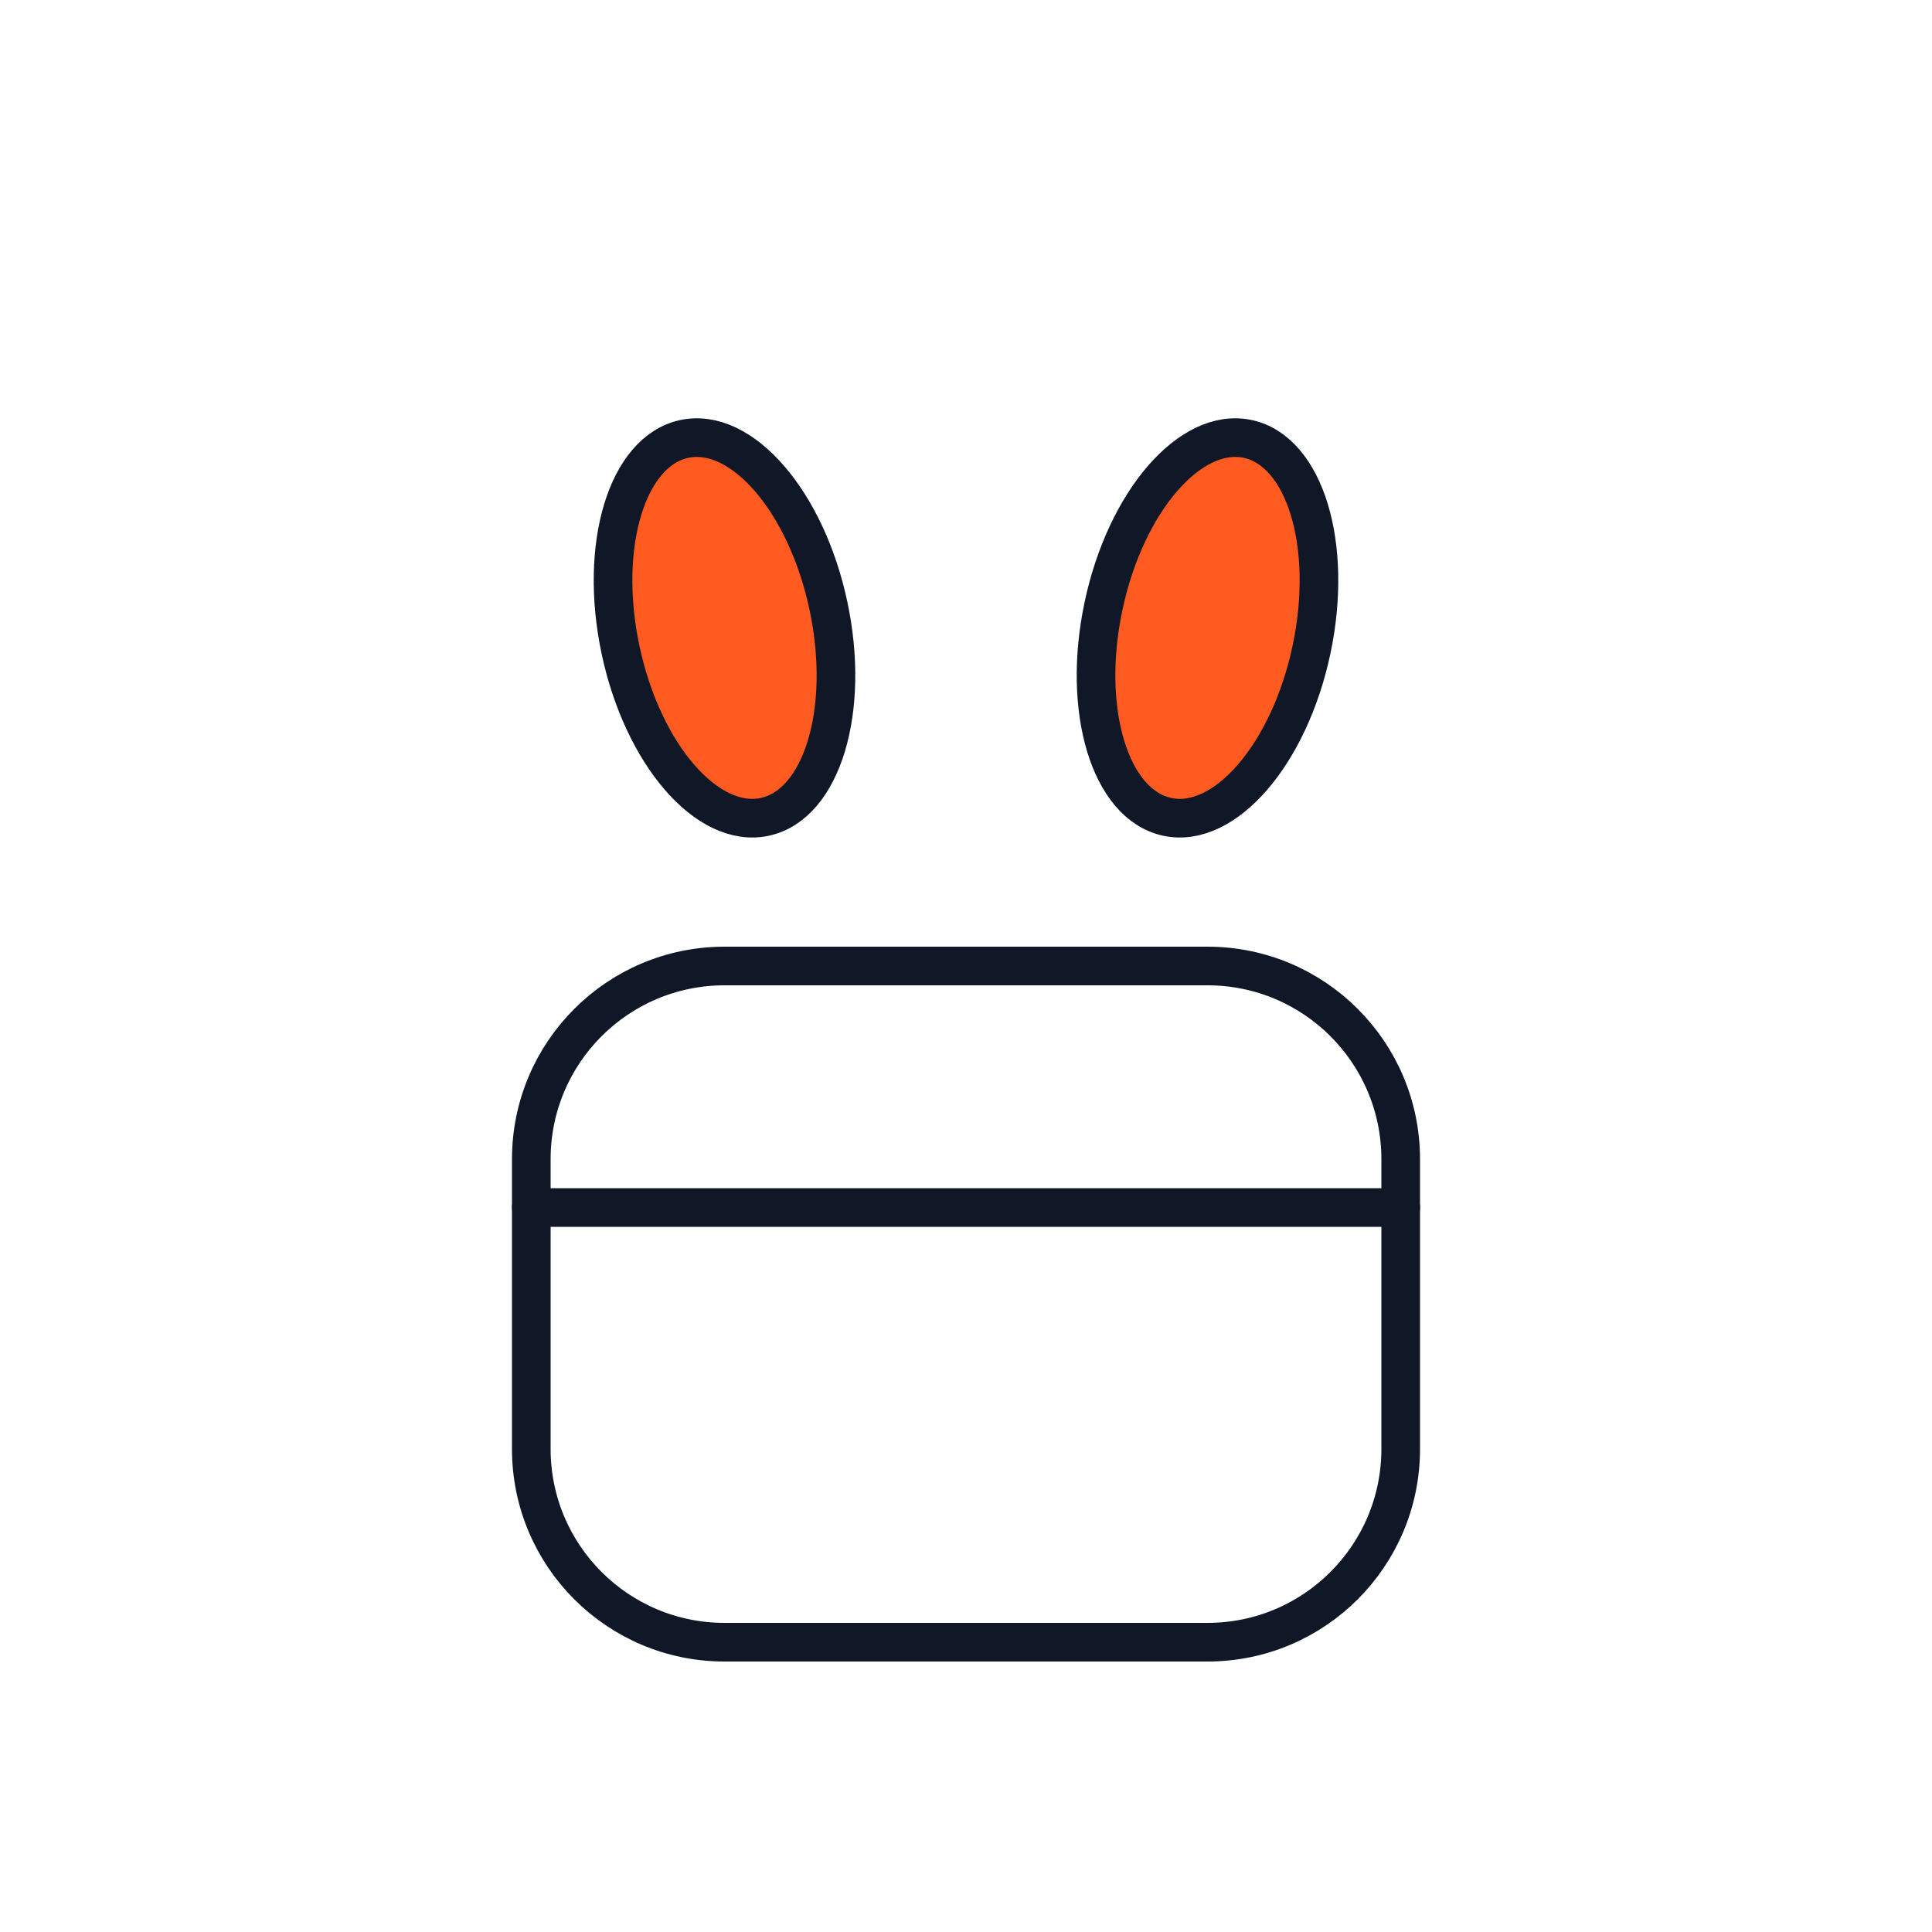
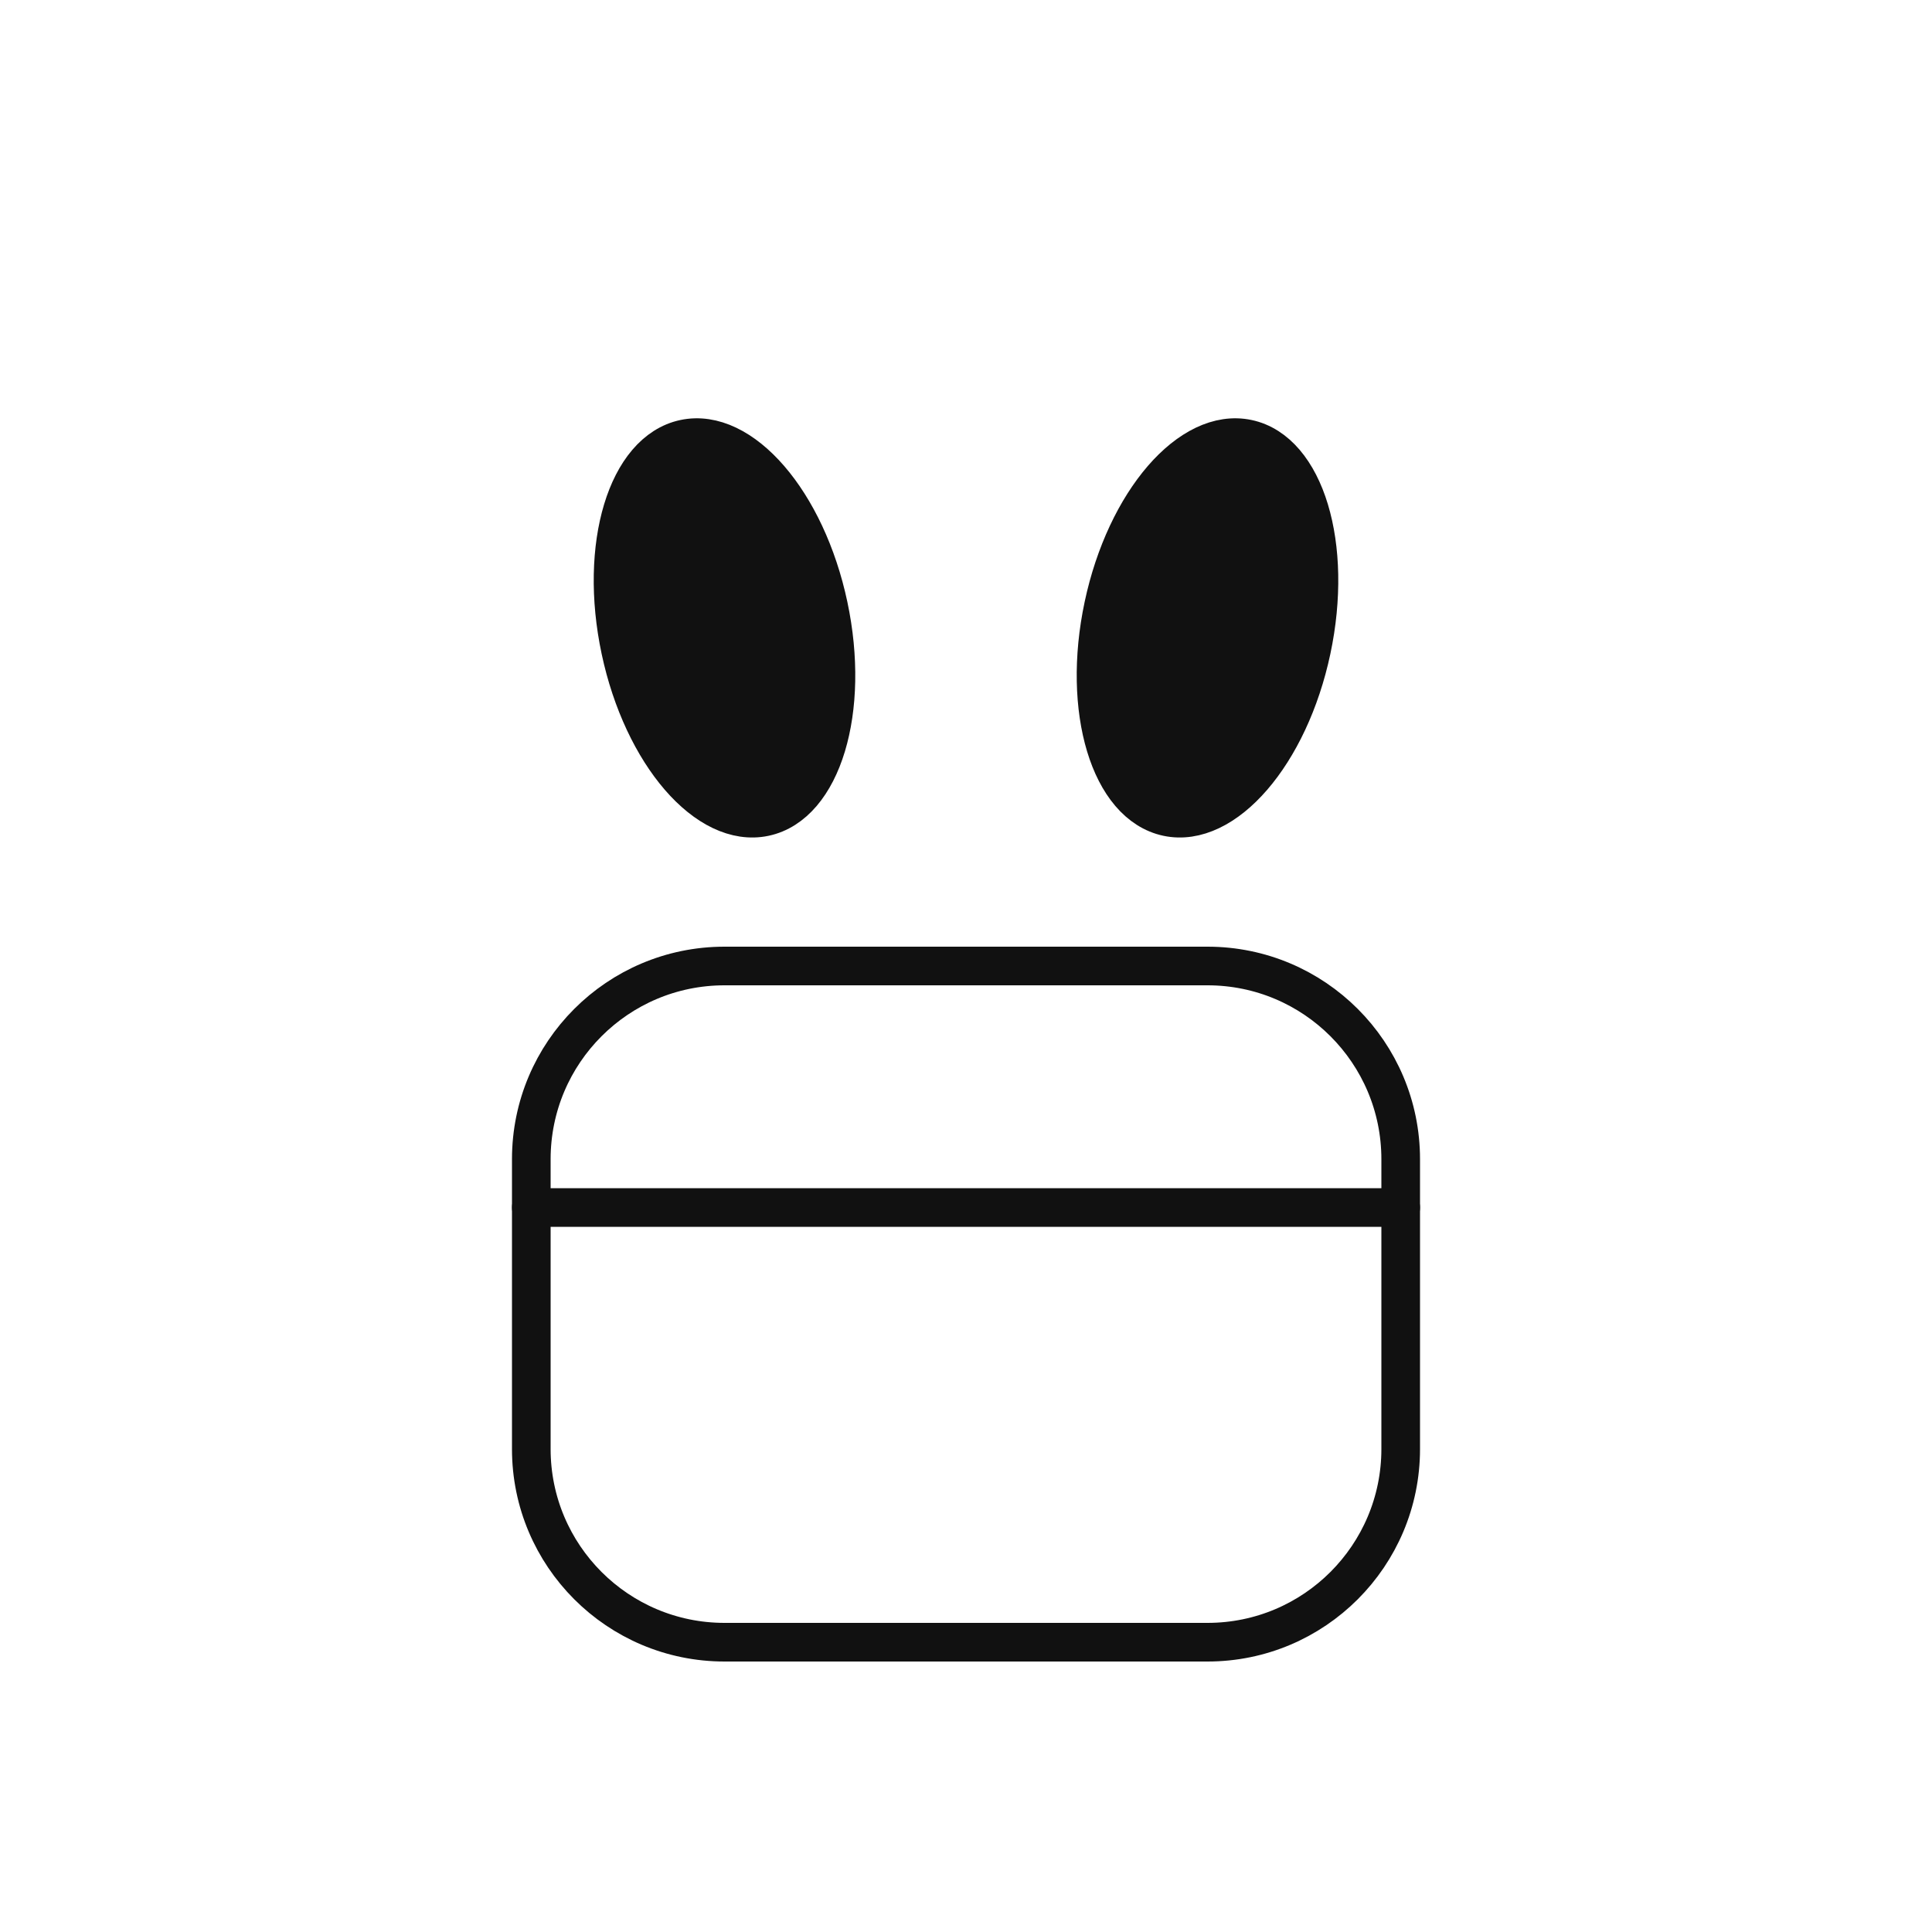
- <svg xmlns="http://www.w3.org/2000/svg" viewBox="0 0 400 400" fill="none" stroke="#101828" stroke-width="8" stroke-linejoin="round" stroke-linecap="round">
+ <svg xmlns="http://www.w3.org/2000/svg" viewBox="0 0 400 400" fill="none" stroke="#111111" stroke-width="8" stroke-linejoin="round" stroke-linecap="round">
  <rect x="110" y="200" width="180" height="140" rx="40" />
  <path d="M110 250h180" />
-   <ellipse cx="150" cy="130" rx="22" ry="40" fill="#FF5A1F" transform="rotate(-12 150 130)" />
-   <ellipse cx="250" cy="130" rx="22" ry="40" fill="#FF5A1F" transform="rotate(12 250 130)" />
+   <ellipse cx="150" cy="130" rx="22" ry="40" fill="#111111" transform="rotate(-12 150 130)" />
+   <ellipse cx="250" cy="130" rx="22" ry="40" fill="#111111" transform="rotate(12 250 130)" />
</svg>
